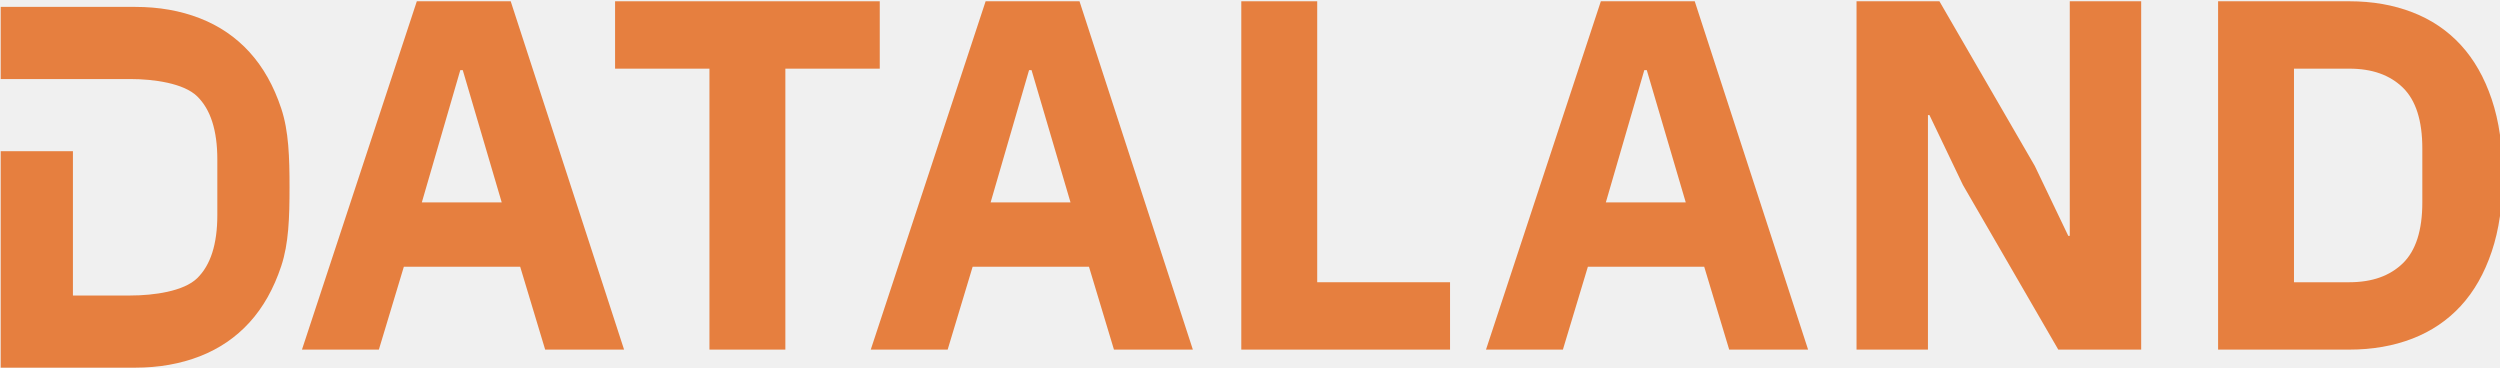
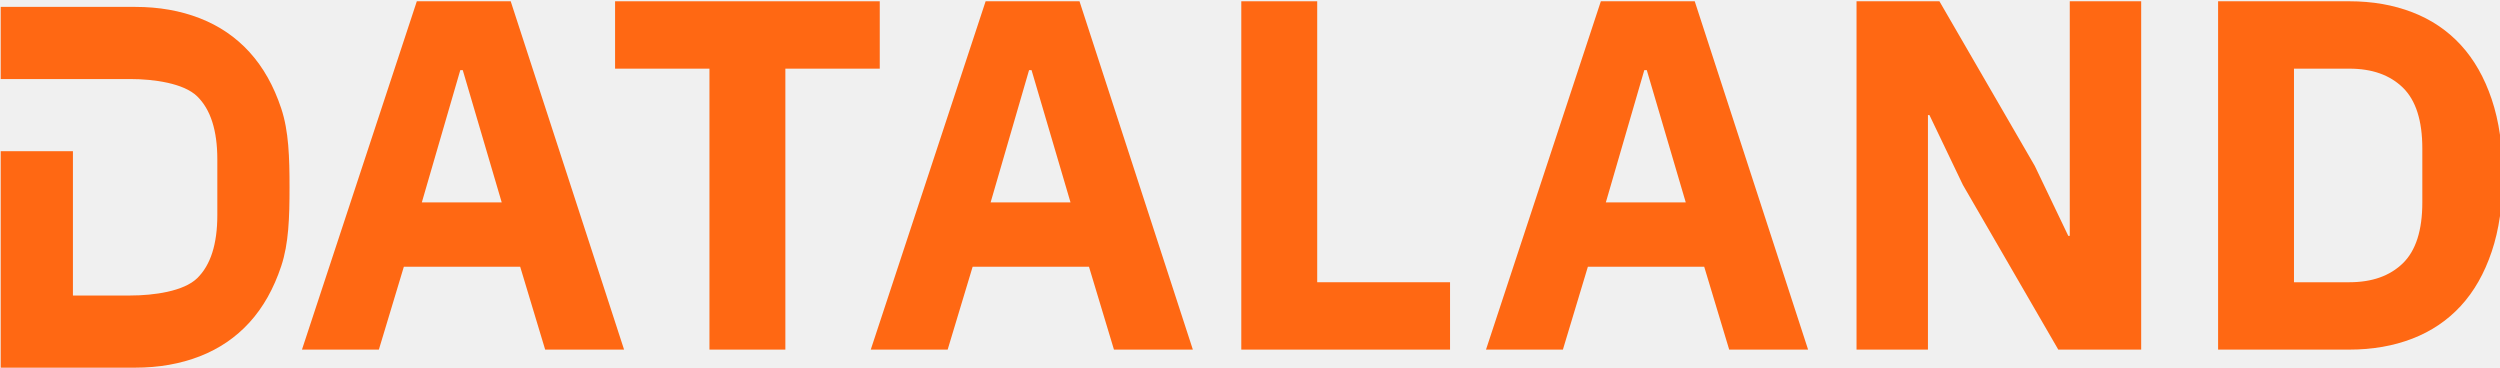
<svg xmlns="http://www.w3.org/2000/svg" width="170" height="25" viewBox="0 0 170 25" fill="none">
  <g clip-path="url(#clip0_8_619)">
-     <path d="M37.071 23.773L35.373 18.14H27.461L25.763 23.773H20.534L28.344 0.087H34.728L42.437 23.773H37.071ZM31.468 4.77H31.299L28.684 13.763H34.117L31.468 4.77Z" fill="#E67F3F" />
-     <path d="M53.405 4.669V23.773H48.243V4.669H41.825V0.087H59.823V4.669H53.405Z" fill="#E67F3F" />
-     <path d="M75.749 23.773L74.051 18.14H66.139L64.441 23.773H59.212L67.022 0.087H73.406L81.114 23.773H75.749ZM70.146 4.77H69.976L67.362 13.763H72.795L70.146 4.77Z" fill="#E67F3F" />
-     <path d="M84.408 23.773V0.087H89.57V19.192H98.603V23.773H84.408Z" fill="#E67F3F" />
-     <path d="M117.585 23.773L115.887 18.14H107.975L106.277 23.773H101.048L108.858 0.087H115.242L122.95 23.773H117.585ZM111.982 4.77H111.812L109.197 13.763H114.631L111.982 4.77Z" fill="#E67F3F" />
-     <path d="M133.477 12.575L131.202 7.824H131.1V23.773H126.244V0.087H131.881L138.367 11.286L140.642 16.037H140.744V0.087H145.6V23.773H139.963L133.477 12.575Z" fill="#E67F3F" />
-     <path d="M150.83 0.087H159.76C161.323 0.087 162.749 0.336 164.039 0.834C165.33 1.332 166.427 2.073 167.333 3.057C168.239 4.041 168.94 5.274 169.438 6.755C169.936 8.237 170.185 9.962 170.185 11.93C170.185 13.899 169.936 15.624 169.438 17.105C168.94 18.587 168.239 19.82 167.333 20.804C166.427 21.788 165.33 22.529 164.039 23.027C162.749 23.525 161.323 23.773 159.76 23.773H150.83V0.087ZM159.76 19.192C161.3 19.192 162.511 18.762 163.394 17.903C164.277 17.043 164.718 15.663 164.718 13.763V10.098C164.718 8.198 164.277 6.818 163.394 5.958C162.511 5.098 161.3 4.669 159.76 4.669H155.991V19.192H159.76Z" fill="#E67F3F" />
-     <path fill-rule="evenodd" clip-rule="evenodd" d="M19.124 7.375C18.614 5.84 17.894 4.564 16.966 3.544C16.038 2.525 14.912 1.758 13.59 1.242C12.267 0.727 10.805 0.469 9.204 0.469H0.049V5.375H4.959H5.57H8.863C10.457 5.375 12.492 5.659 13.406 6.549C14.321 7.439 14.778 8.869 14.778 10.837V14.632C14.778 16.601 14.321 18.03 13.406 18.92C12.492 19.81 10.457 20.094 8.863 20.094H4.959V10.282H0.049V25H9.204C10.805 25 12.267 24.742 13.59 24.227C14.912 23.711 16.038 22.944 16.966 21.925C17.894 20.906 18.614 19.629 19.124 18.094C19.635 16.559 19.688 14.773 19.688 12.735C19.688 10.696 19.635 8.91 19.124 7.375Z" fill="#E67F3F" />
+     <path d="M37.071 23.773L35.373 18.14H27.461L25.763 23.773H20.534L28.344 0.087H34.728L42.437 23.773H37.071ZM31.468 4.77H31.299L28.684 13.763H34.117L31.468 4.77Z" fill="#ff6813" />
+     <path d="M53.405 4.669V23.773H48.243V4.669H41.825V0.087H59.823V4.669H53.405Z" fill="#ff6813" />
+     <path d="M75.749 23.773L74.051 18.14H66.139L64.441 23.773H59.212L67.022 0.087H73.406L81.114 23.773H75.749ZM70.146 4.77H69.976L67.362 13.763H72.795L70.146 4.77Z" fill="#ff6813" />
+     <path d="M84.408 23.773V0.087H89.57V19.192H98.603V23.773H84.408Z" fill="#ff6813" />
+     <path d="M117.585 23.773L115.887 18.14H107.975L106.277 23.773H101.048L108.858 0.087H115.242L122.95 23.773H117.585ZM111.982 4.77H111.812L109.197 13.763H114.631L111.982 4.77Z" fill="#ff6813" />
+     <path d="M133.477 12.575L131.202 7.824H131.1V23.773H126.244V0.087H131.881L138.367 11.286L140.642 16.037H140.744V0.087H145.6V23.773H139.963L133.477 12.575Z" fill="#ff6813" />
+     <path d="M150.83 0.087H159.76C161.323 0.087 162.749 0.336 164.039 0.834C165.33 1.332 166.427 2.073 167.333 3.057C168.239 4.041 168.94 5.274 169.438 6.755C169.936 8.237 170.185 9.962 170.185 11.93C170.185 13.899 169.936 15.624 169.438 17.105C168.94 18.587 168.239 19.82 167.333 20.804C166.427 21.788 165.33 22.529 164.039 23.027C162.749 23.525 161.323 23.773 159.76 23.773H150.83V0.087ZM159.76 19.192C161.3 19.192 162.511 18.762 163.394 17.903C164.277 17.043 164.718 15.663 164.718 13.763V10.098C164.718 8.198 164.277 6.818 163.394 5.958C162.511 5.098 161.3 4.669 159.76 4.669H155.991V19.192H159.76Z" fill="#ff6813" />
+     <path fill-rule="evenodd" clip-rule="evenodd" d="M19.124 7.375C18.614 5.84 17.894 4.564 16.966 3.544C16.038 2.525 14.912 1.758 13.59 1.242C12.267 0.727 10.805 0.469 9.204 0.469H0.049V5.375H4.959H5.57H8.863C10.457 5.375 12.492 5.659 13.406 6.549C14.321 7.439 14.778 8.869 14.778 10.837V14.632C14.778 16.601 14.321 18.03 13.406 18.92C12.492 19.81 10.457 20.094 8.863 20.094H4.959V10.282H0.049V25H9.204C10.805 25 12.267 24.742 13.59 24.227C14.912 23.711 16.038 22.944 16.966 21.925C17.894 20.906 18.614 19.629 19.124 18.094C19.635 16.559 19.688 14.773 19.688 12.735C19.688 10.696 19.635 8.91 19.124 7.375Z" fill="#ff6813" />
  </g>
  <defs>
    <clipPath id="clip0_8_619">
      <rect width="170" height="25" fill="white" />
    </clipPath>
  </defs>
</svg>
